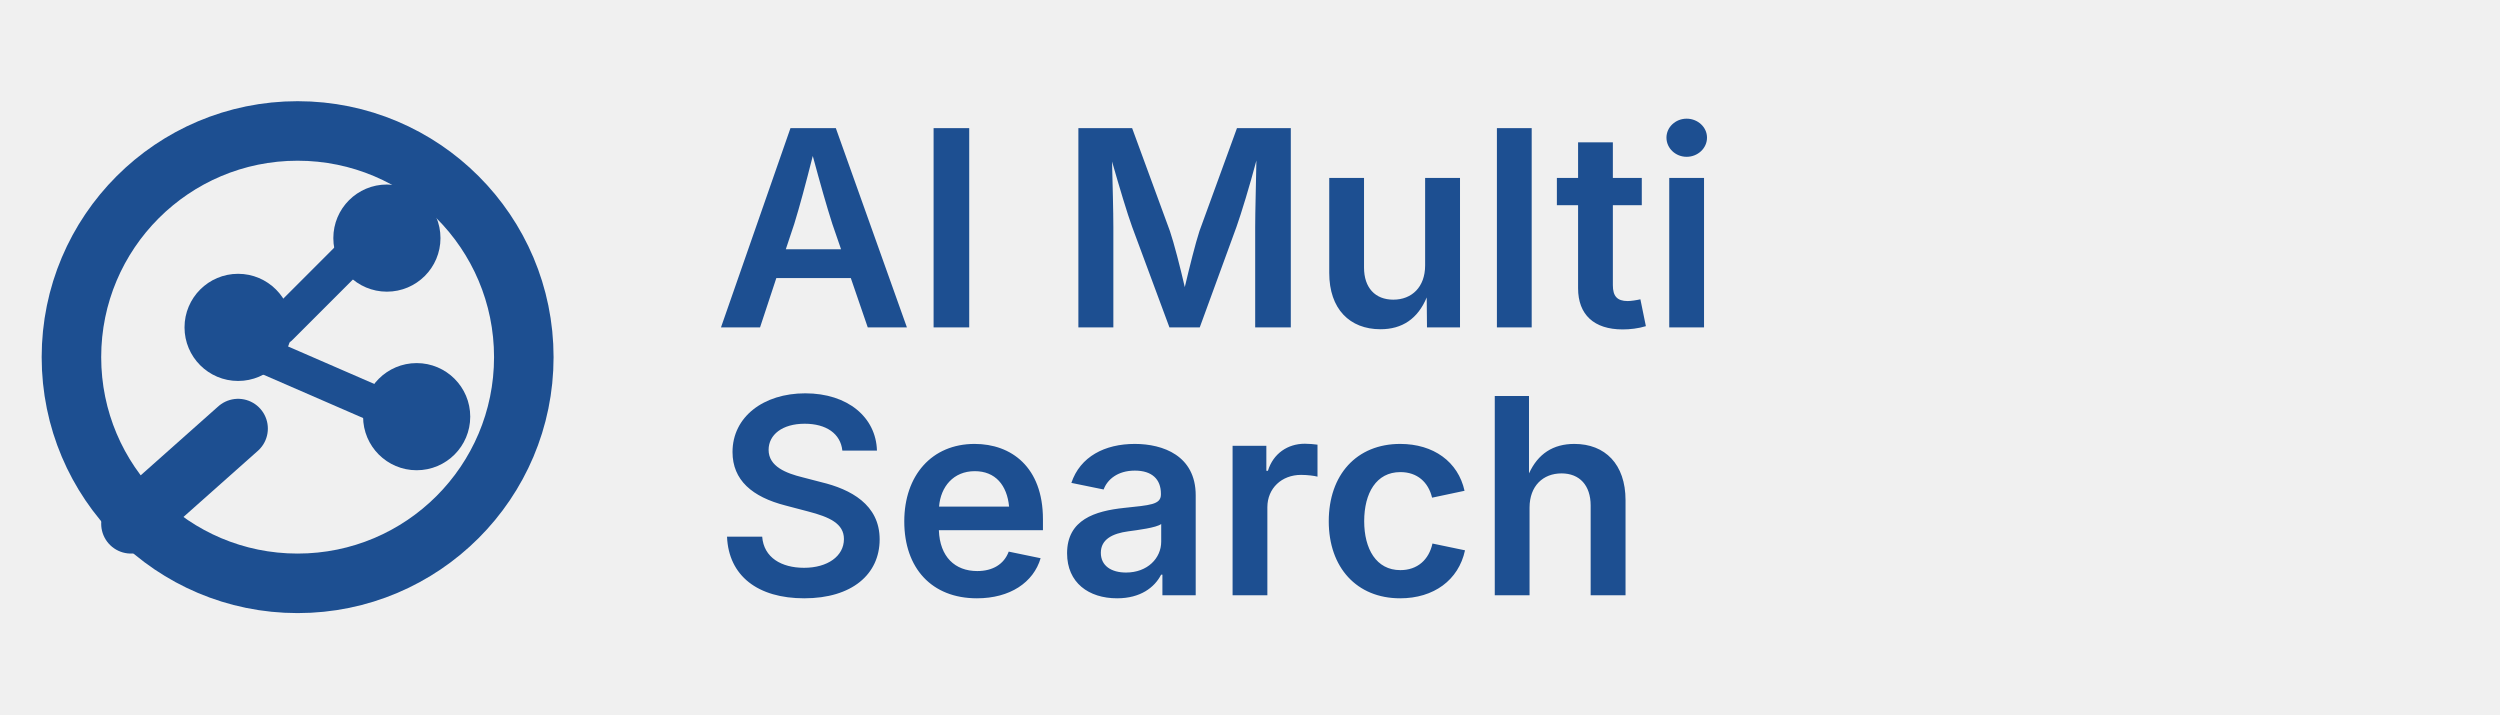
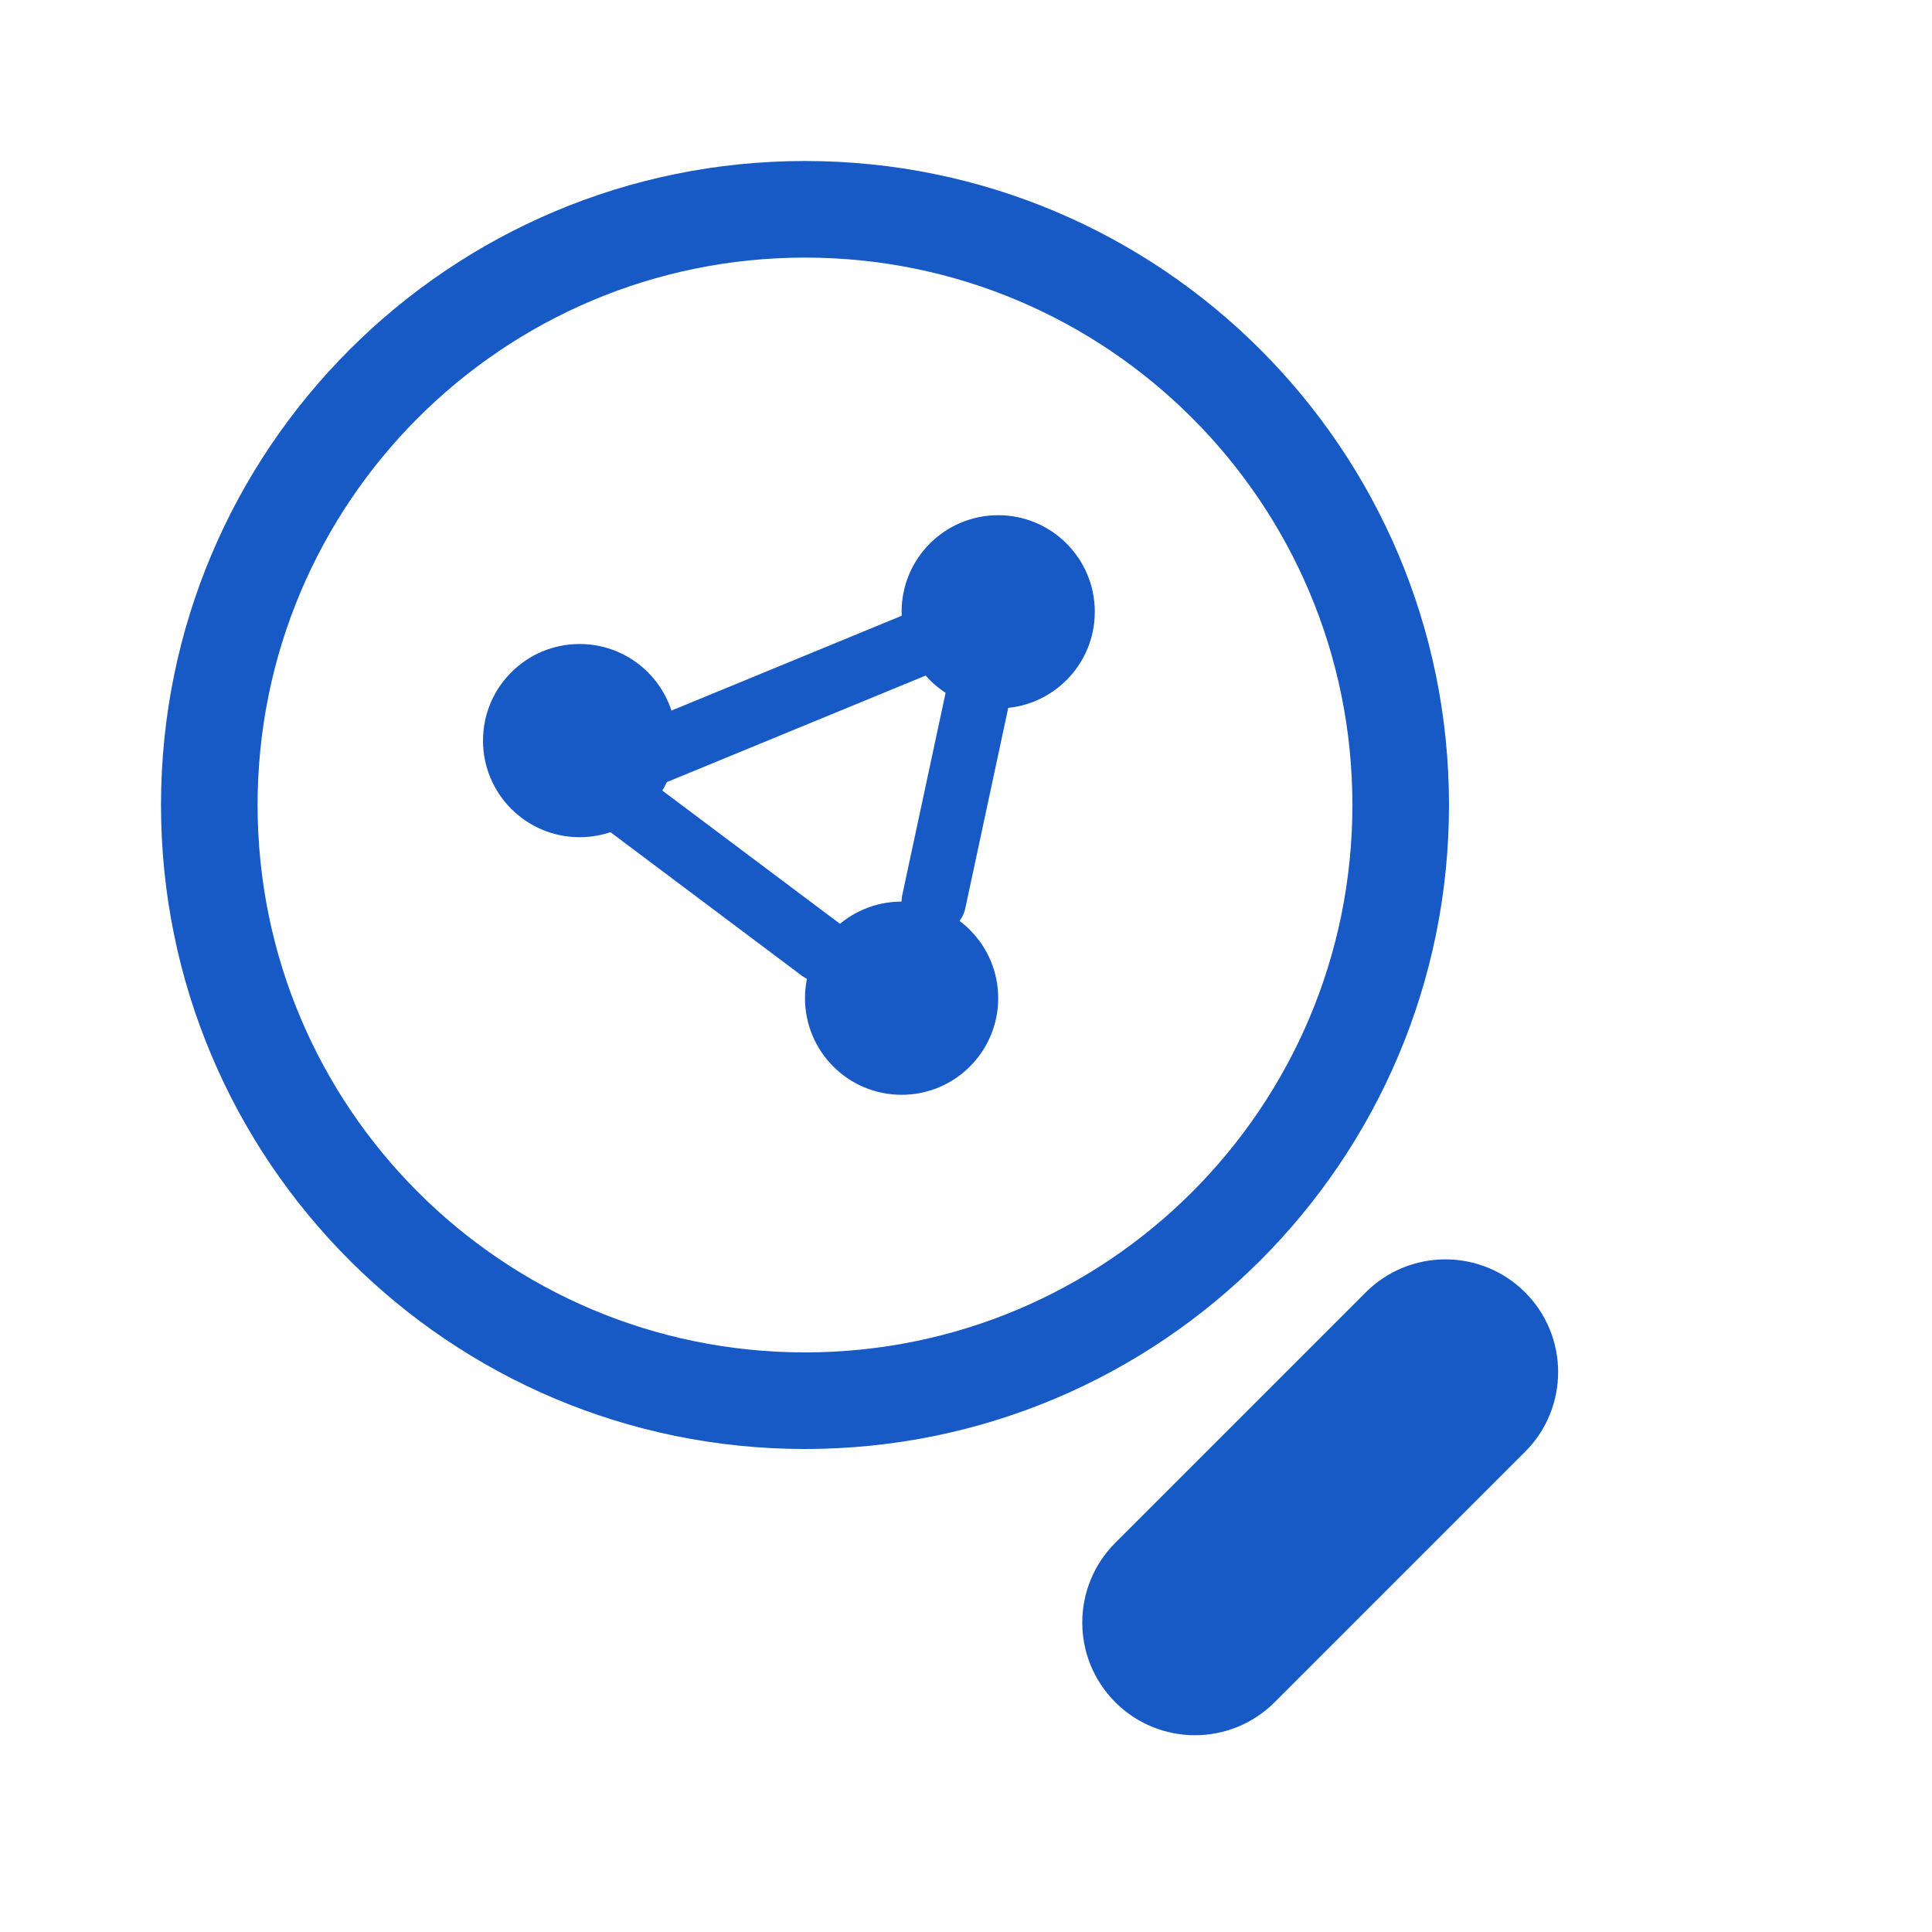
- <svg xmlns="http://www.w3.org/2000/svg" width="420" height="120" viewBox="0 0 420 120" fill="none">
-   <defs>
-     <style>
- text { font-family: 'Inter', sans-serif; font-weight: 600; }
- </style>
-   </defs>
-   <circle cx="50" cy="60" r="38" stroke="#1D4F91" stroke-width="10" />
-   <circle cx="40" cy="55" r="9" fill="#1D4F91" />
-   <circle cx="65" cy="40" r="9" fill="#1D4F91" />
-   <circle cx="70" cy="70" r="9" fill="#1D4F91" />
-   <line x1="47" y1="55" x2="62" y2="40" stroke="#1D4F91" stroke-width="6" stroke-linecap="round" />
-   <line x1="45" y1="60" x2="68" y2="70" stroke="#1D4F91" stroke-width="6" stroke-linecap="round" />
-   <line x1="22" y1="88" x2="40" y2="72" stroke="#1D4F91" stroke-width="10" stroke-linecap="round" />
-   <text x="120" y="55" font-size="46" fill="#1D4F91">AI Multi</text>
-   <text x="120" y="100" font-size="46" fill="#1D4F91">Search</text>
+ <svg xmlns="http://www.w3.org/2000/svg" viewBox="0 0 120 120" role="img" aria-labelledby="title desc">
+   <rect x="0" y="0" width="120" height="120" fill="#ffffff" />
+   <circle cx="50" cy="50" r="40" fill="#1759c5" />
+   <circle cx="50" cy="50" r="34" fill="#ffffff" />
+   <rect x="75" y="75" width="14" height="36" rx="7" fill="#1759c5" transform="rotate(45 82 93)" />
+   <circle cx="36" cy="46" r="6" fill="#1759c5" />
+   <circle cx="62" cy="38" r="6" fill="#1759c5" />
+   <circle cx="56" cy="62" r="6" fill="#1759c5" />
+   <path d="M40 47 L57 40" stroke="#1759c5" stroke-width="4" stroke-linecap="round" fill="none" />
+   <path d="M39 50 L51 59" stroke="#1759c5" stroke-width="4" stroke-linecap="round" fill="none" />
+   <path d="M61 42 L58 56" stroke="#1759c5" stroke-width="4" stroke-linecap="round" fill="none" />
</svg>
